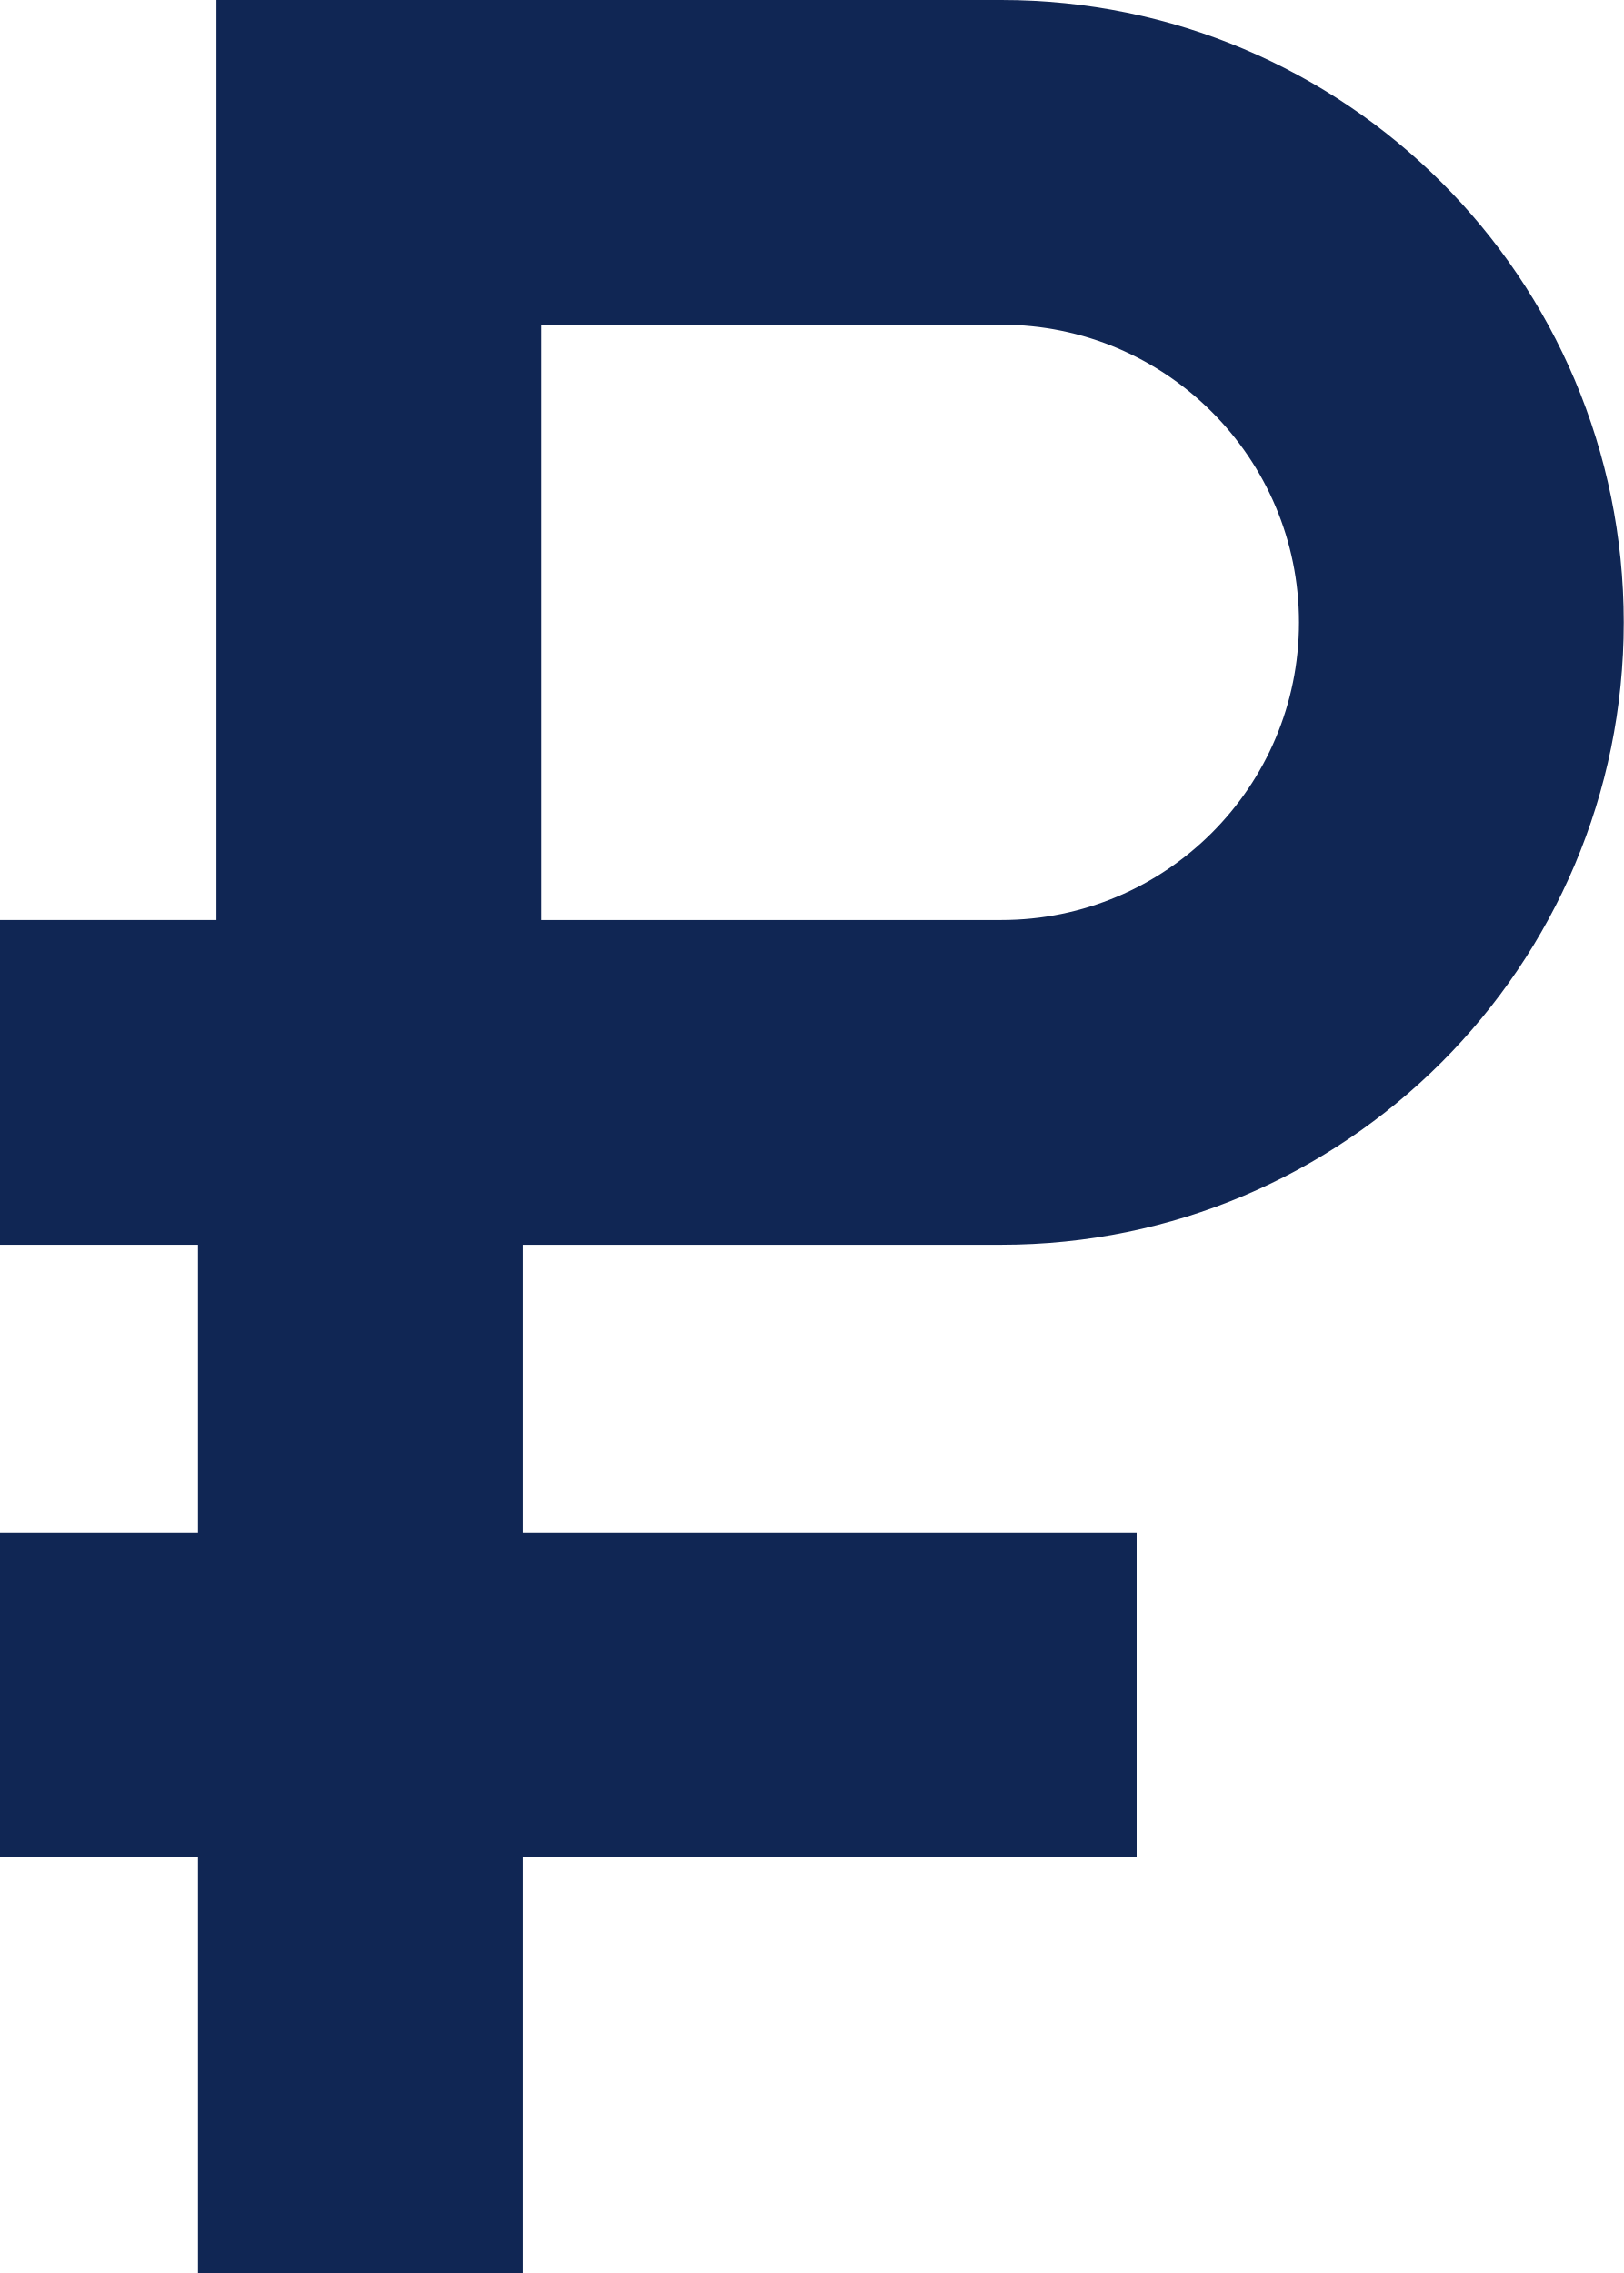
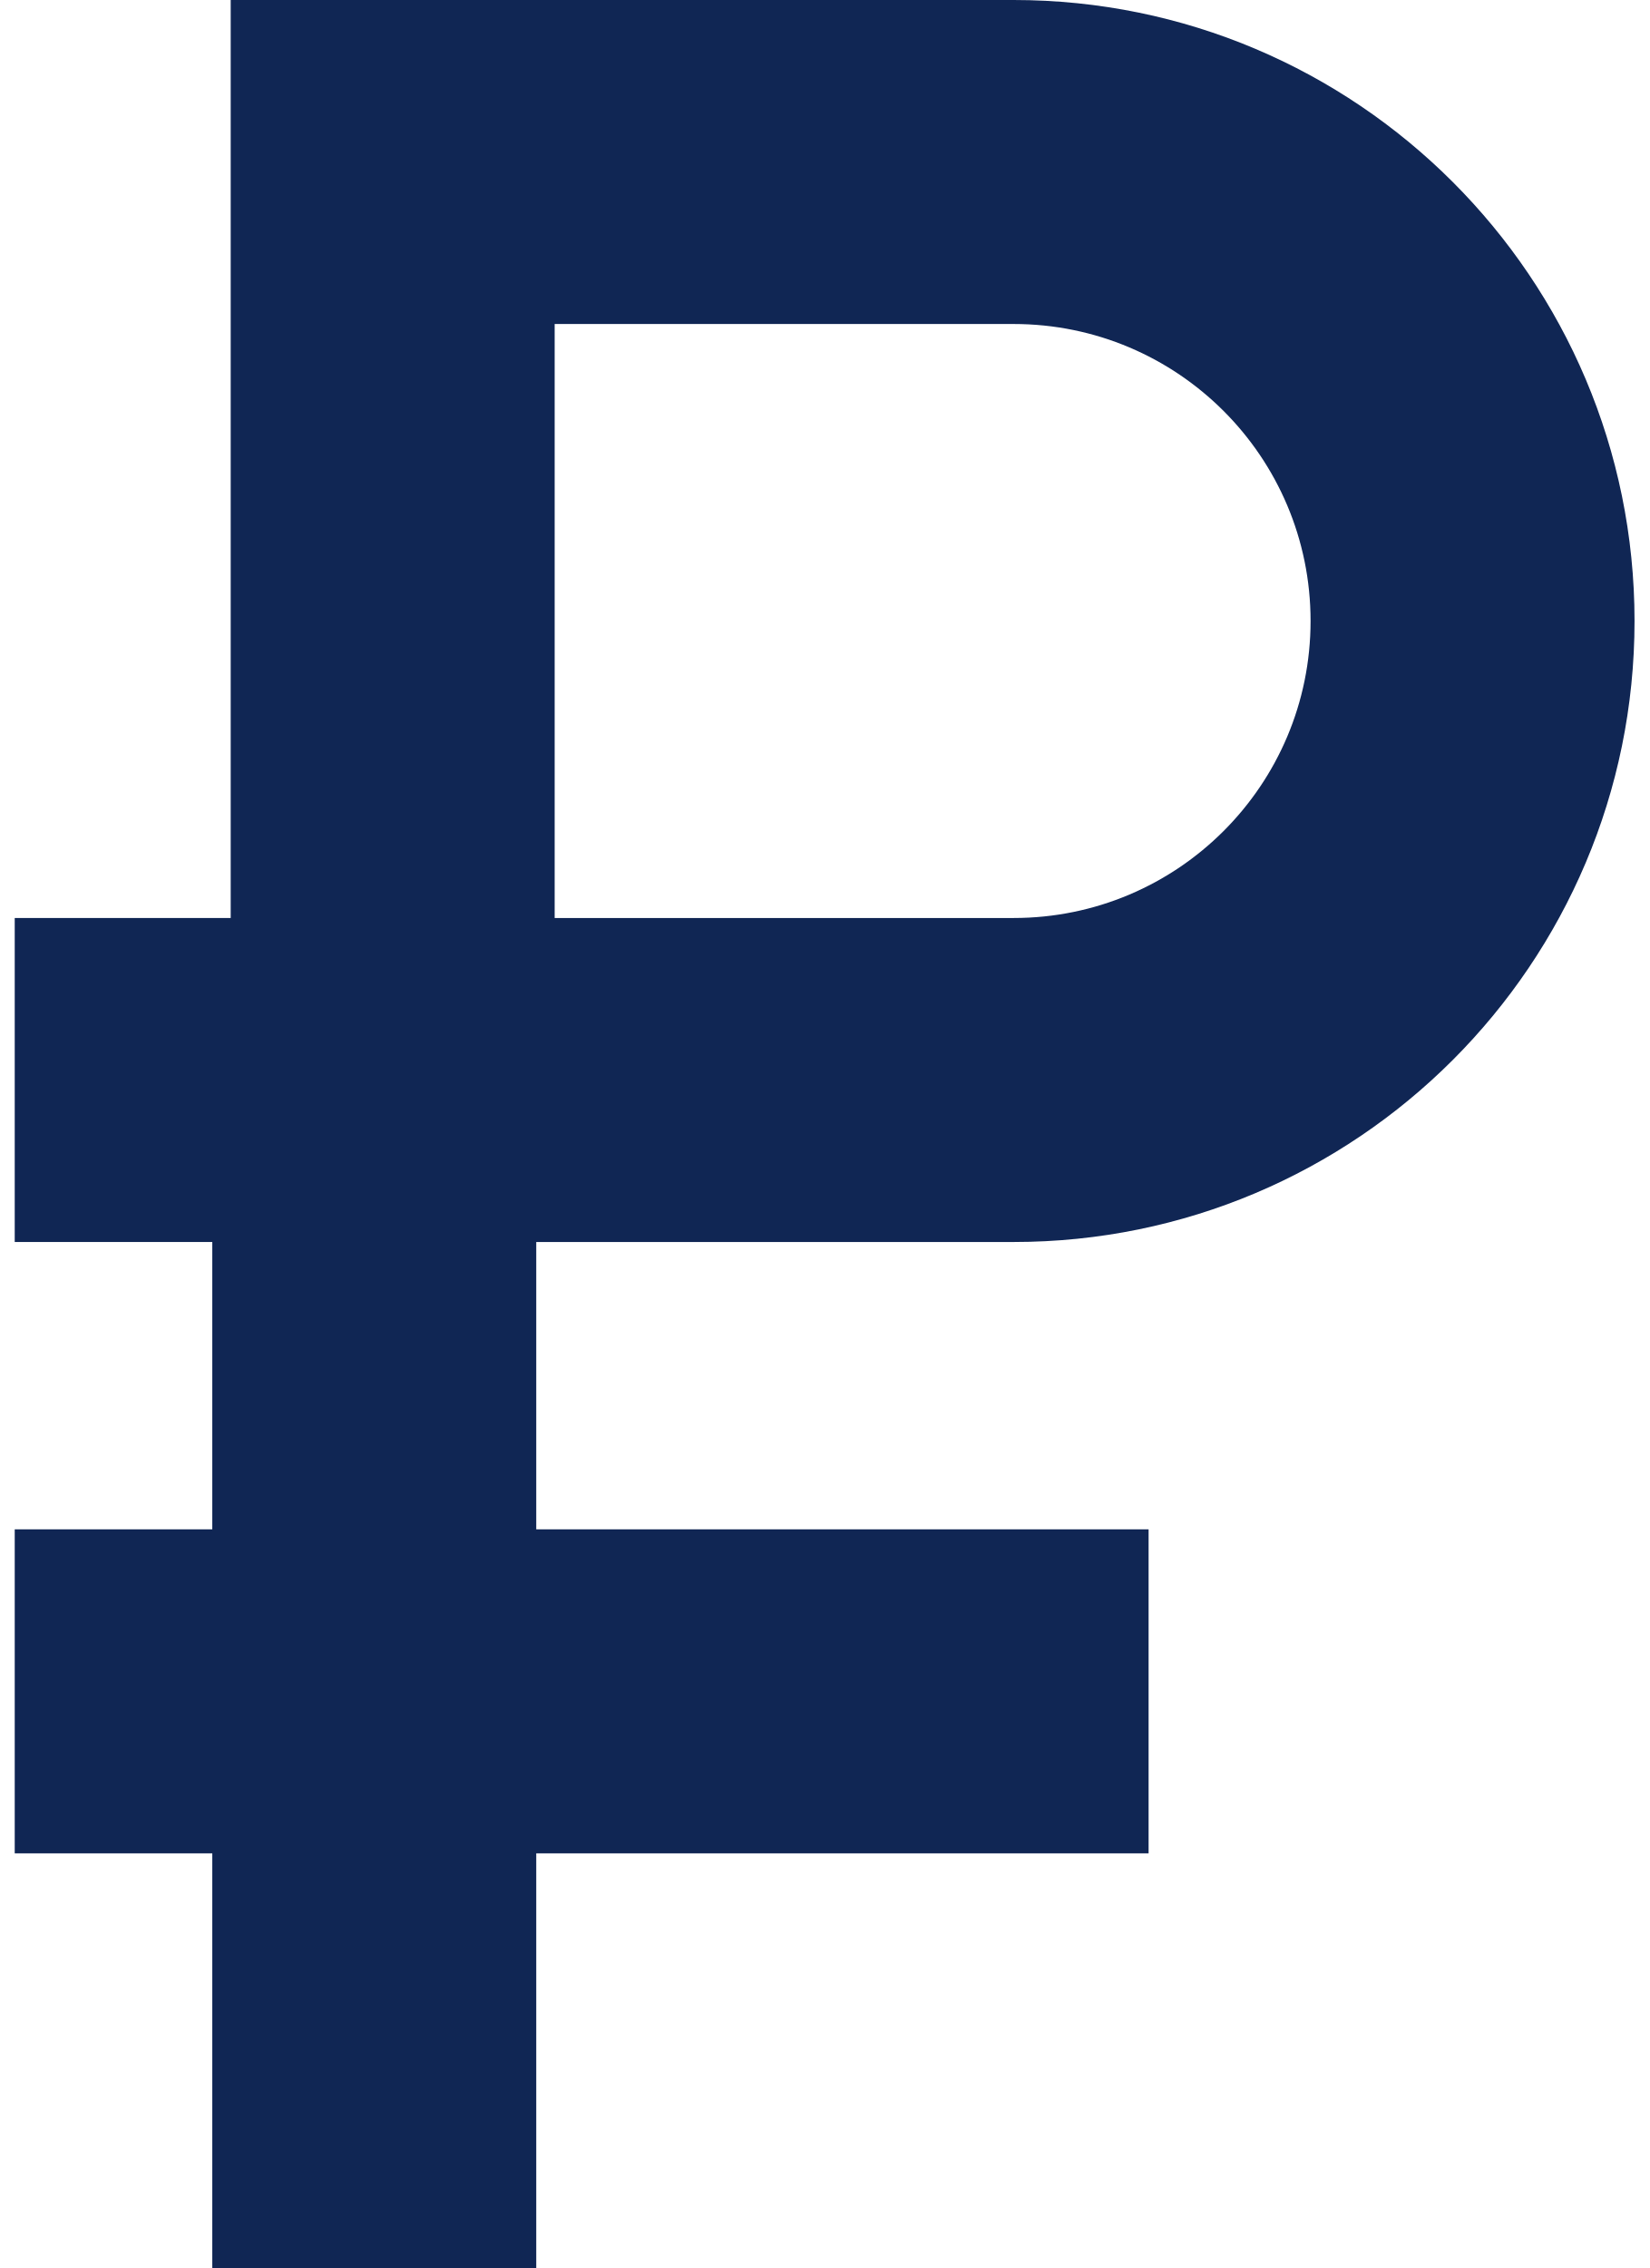
- <svg xmlns="http://www.w3.org/2000/svg" width="30" height="42" viewBox="0 0 30 42" fill="none">
+ <svg xmlns="http://www.w3.org/2000/svg" width="24" height="33" viewBox="0 0 30 42" fill="none">
  <path fill-rule="evenodd" clip-rule="evenodd" d="M0 17H6V23H0V17Z" fill="#102654" />
  <path fill-rule="evenodd" clip-rule="evenodd" d="M3.659 28.321V18H9.659V28.321H21V34.321H9.659V42H3.659V34.321H0V28.321H3.659Z" fill="#102654" />
  <path fill-rule="evenodd" clip-rule="evenodd" d="M18.5 6H10V17H18.5C21.538 17 24 14.538 24 11.5C24 8.462 21.538 6 18.5 6ZM4 0V23H18.5C24.851 23 30 17.851 30 11.5C30 5.149 24.851 0 18.5 0H4Z" fill="#102654" />
</svg>
